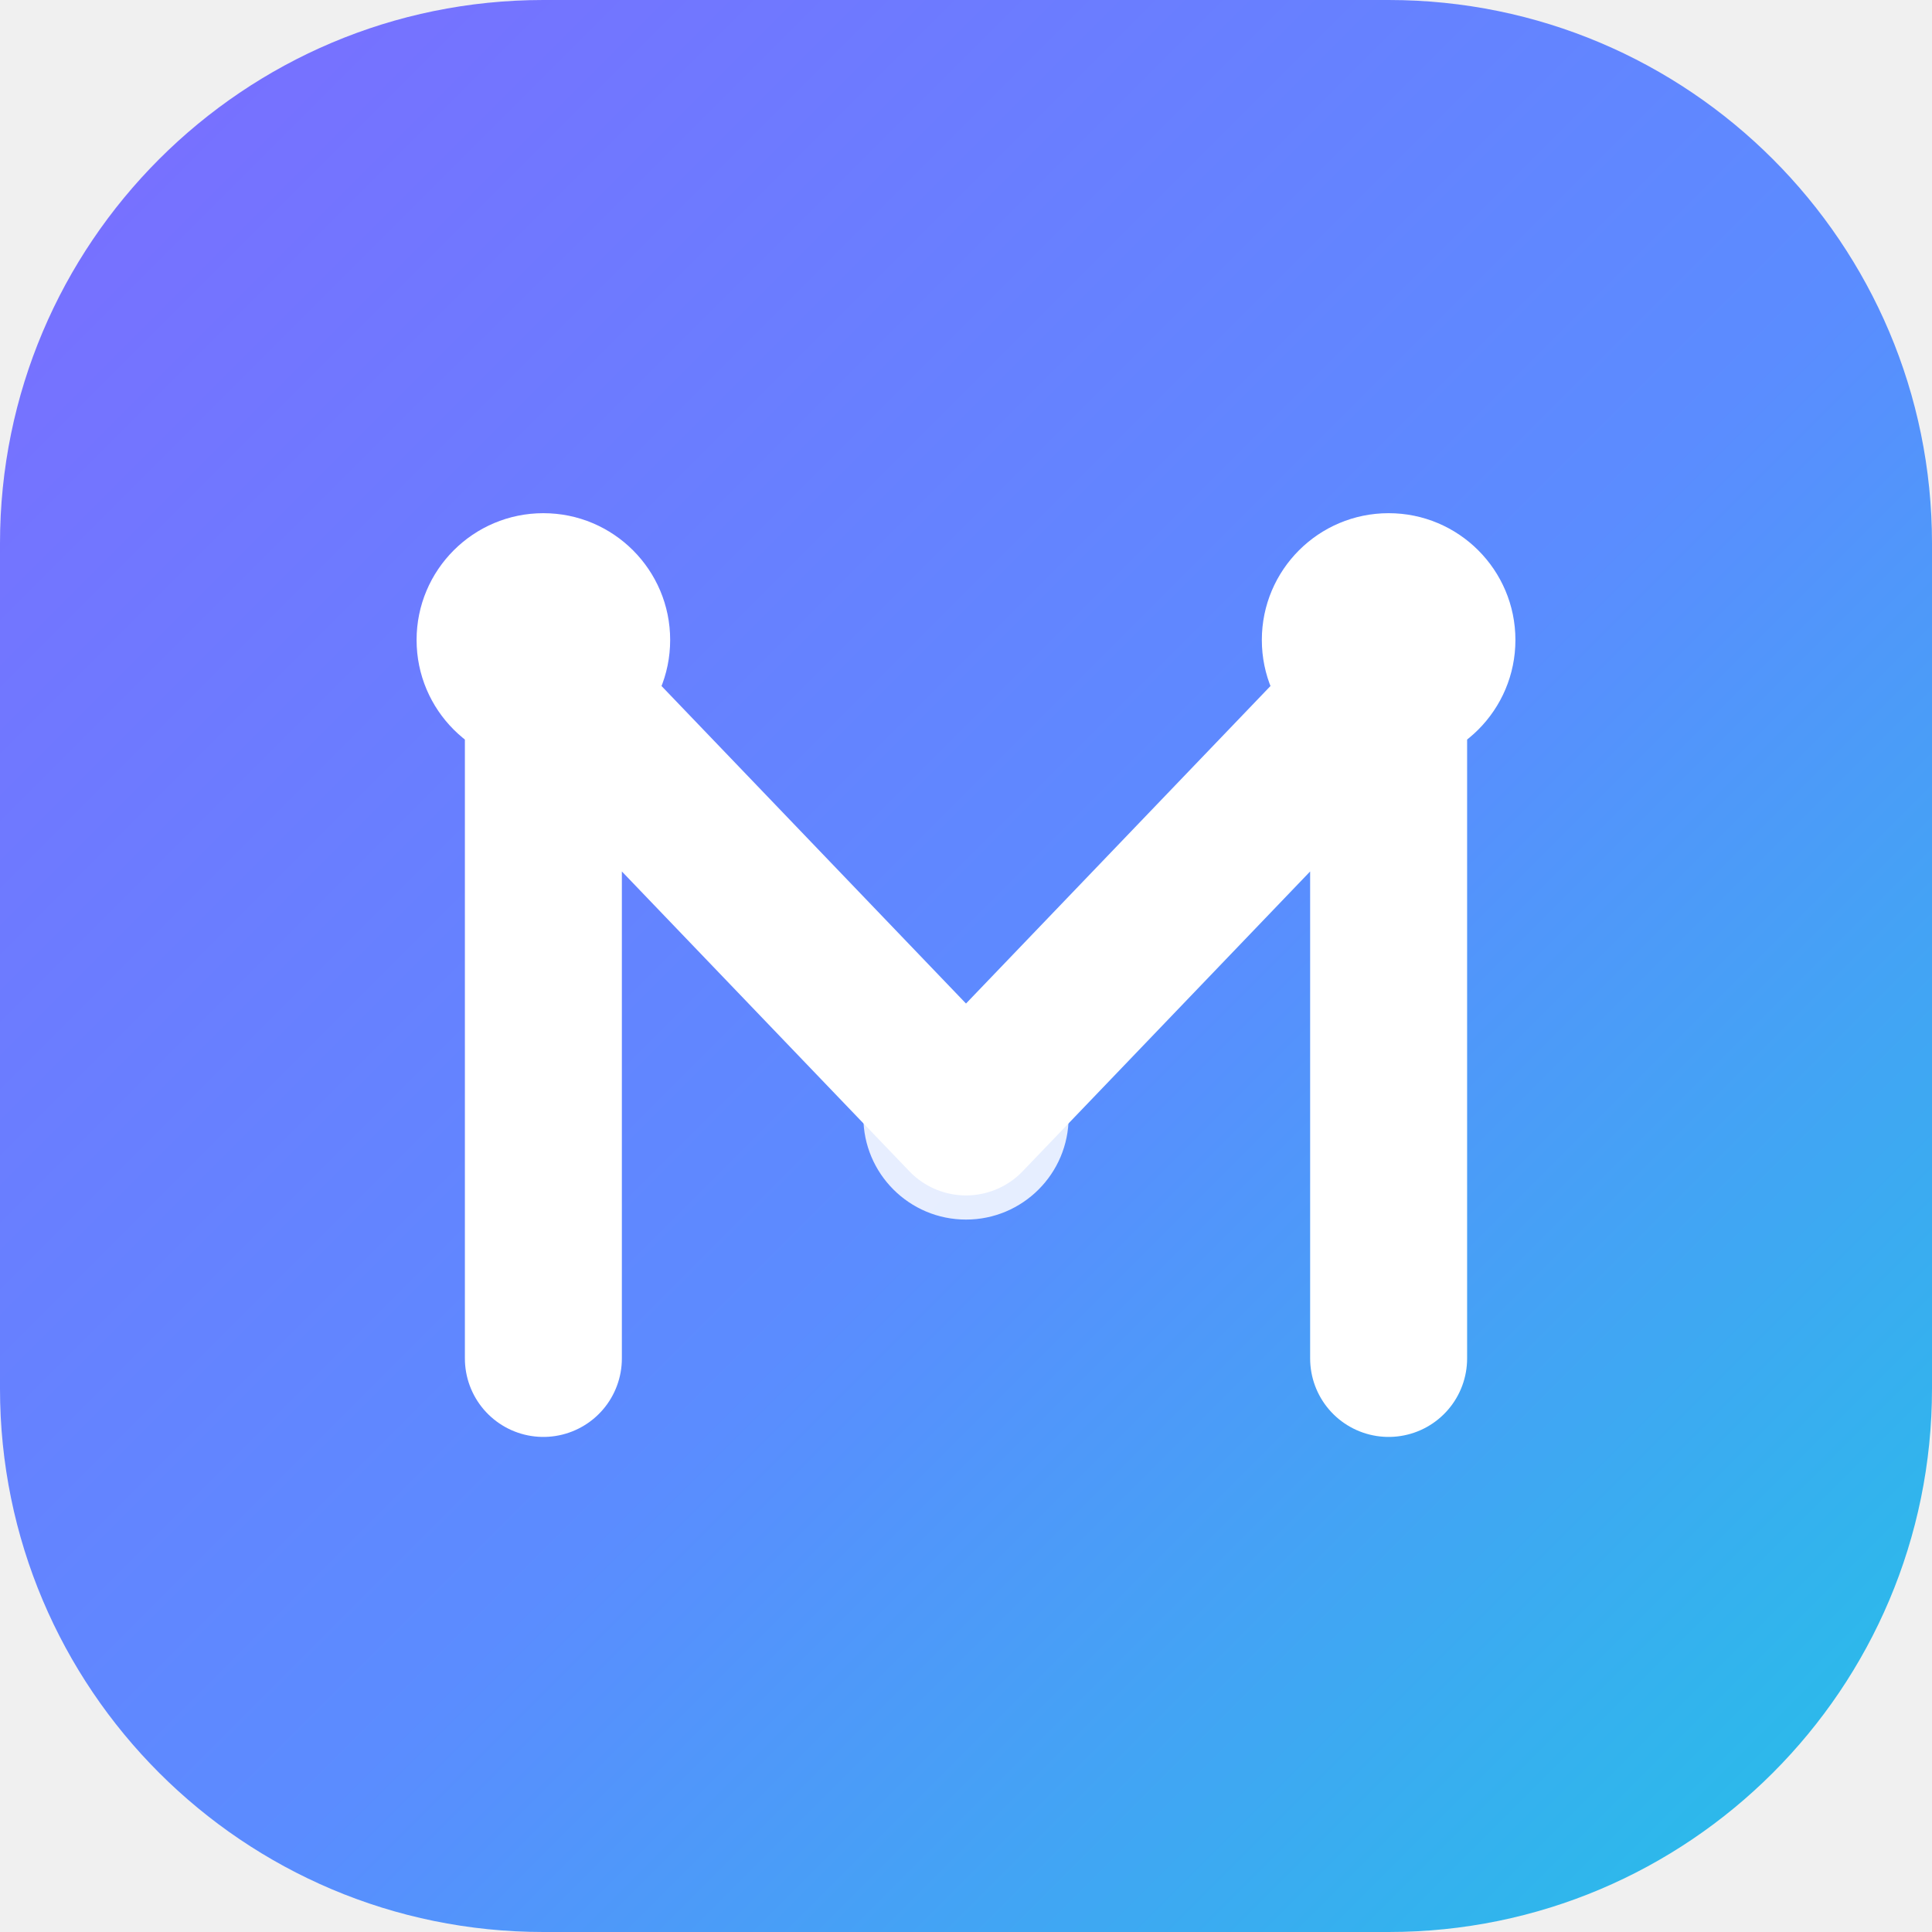
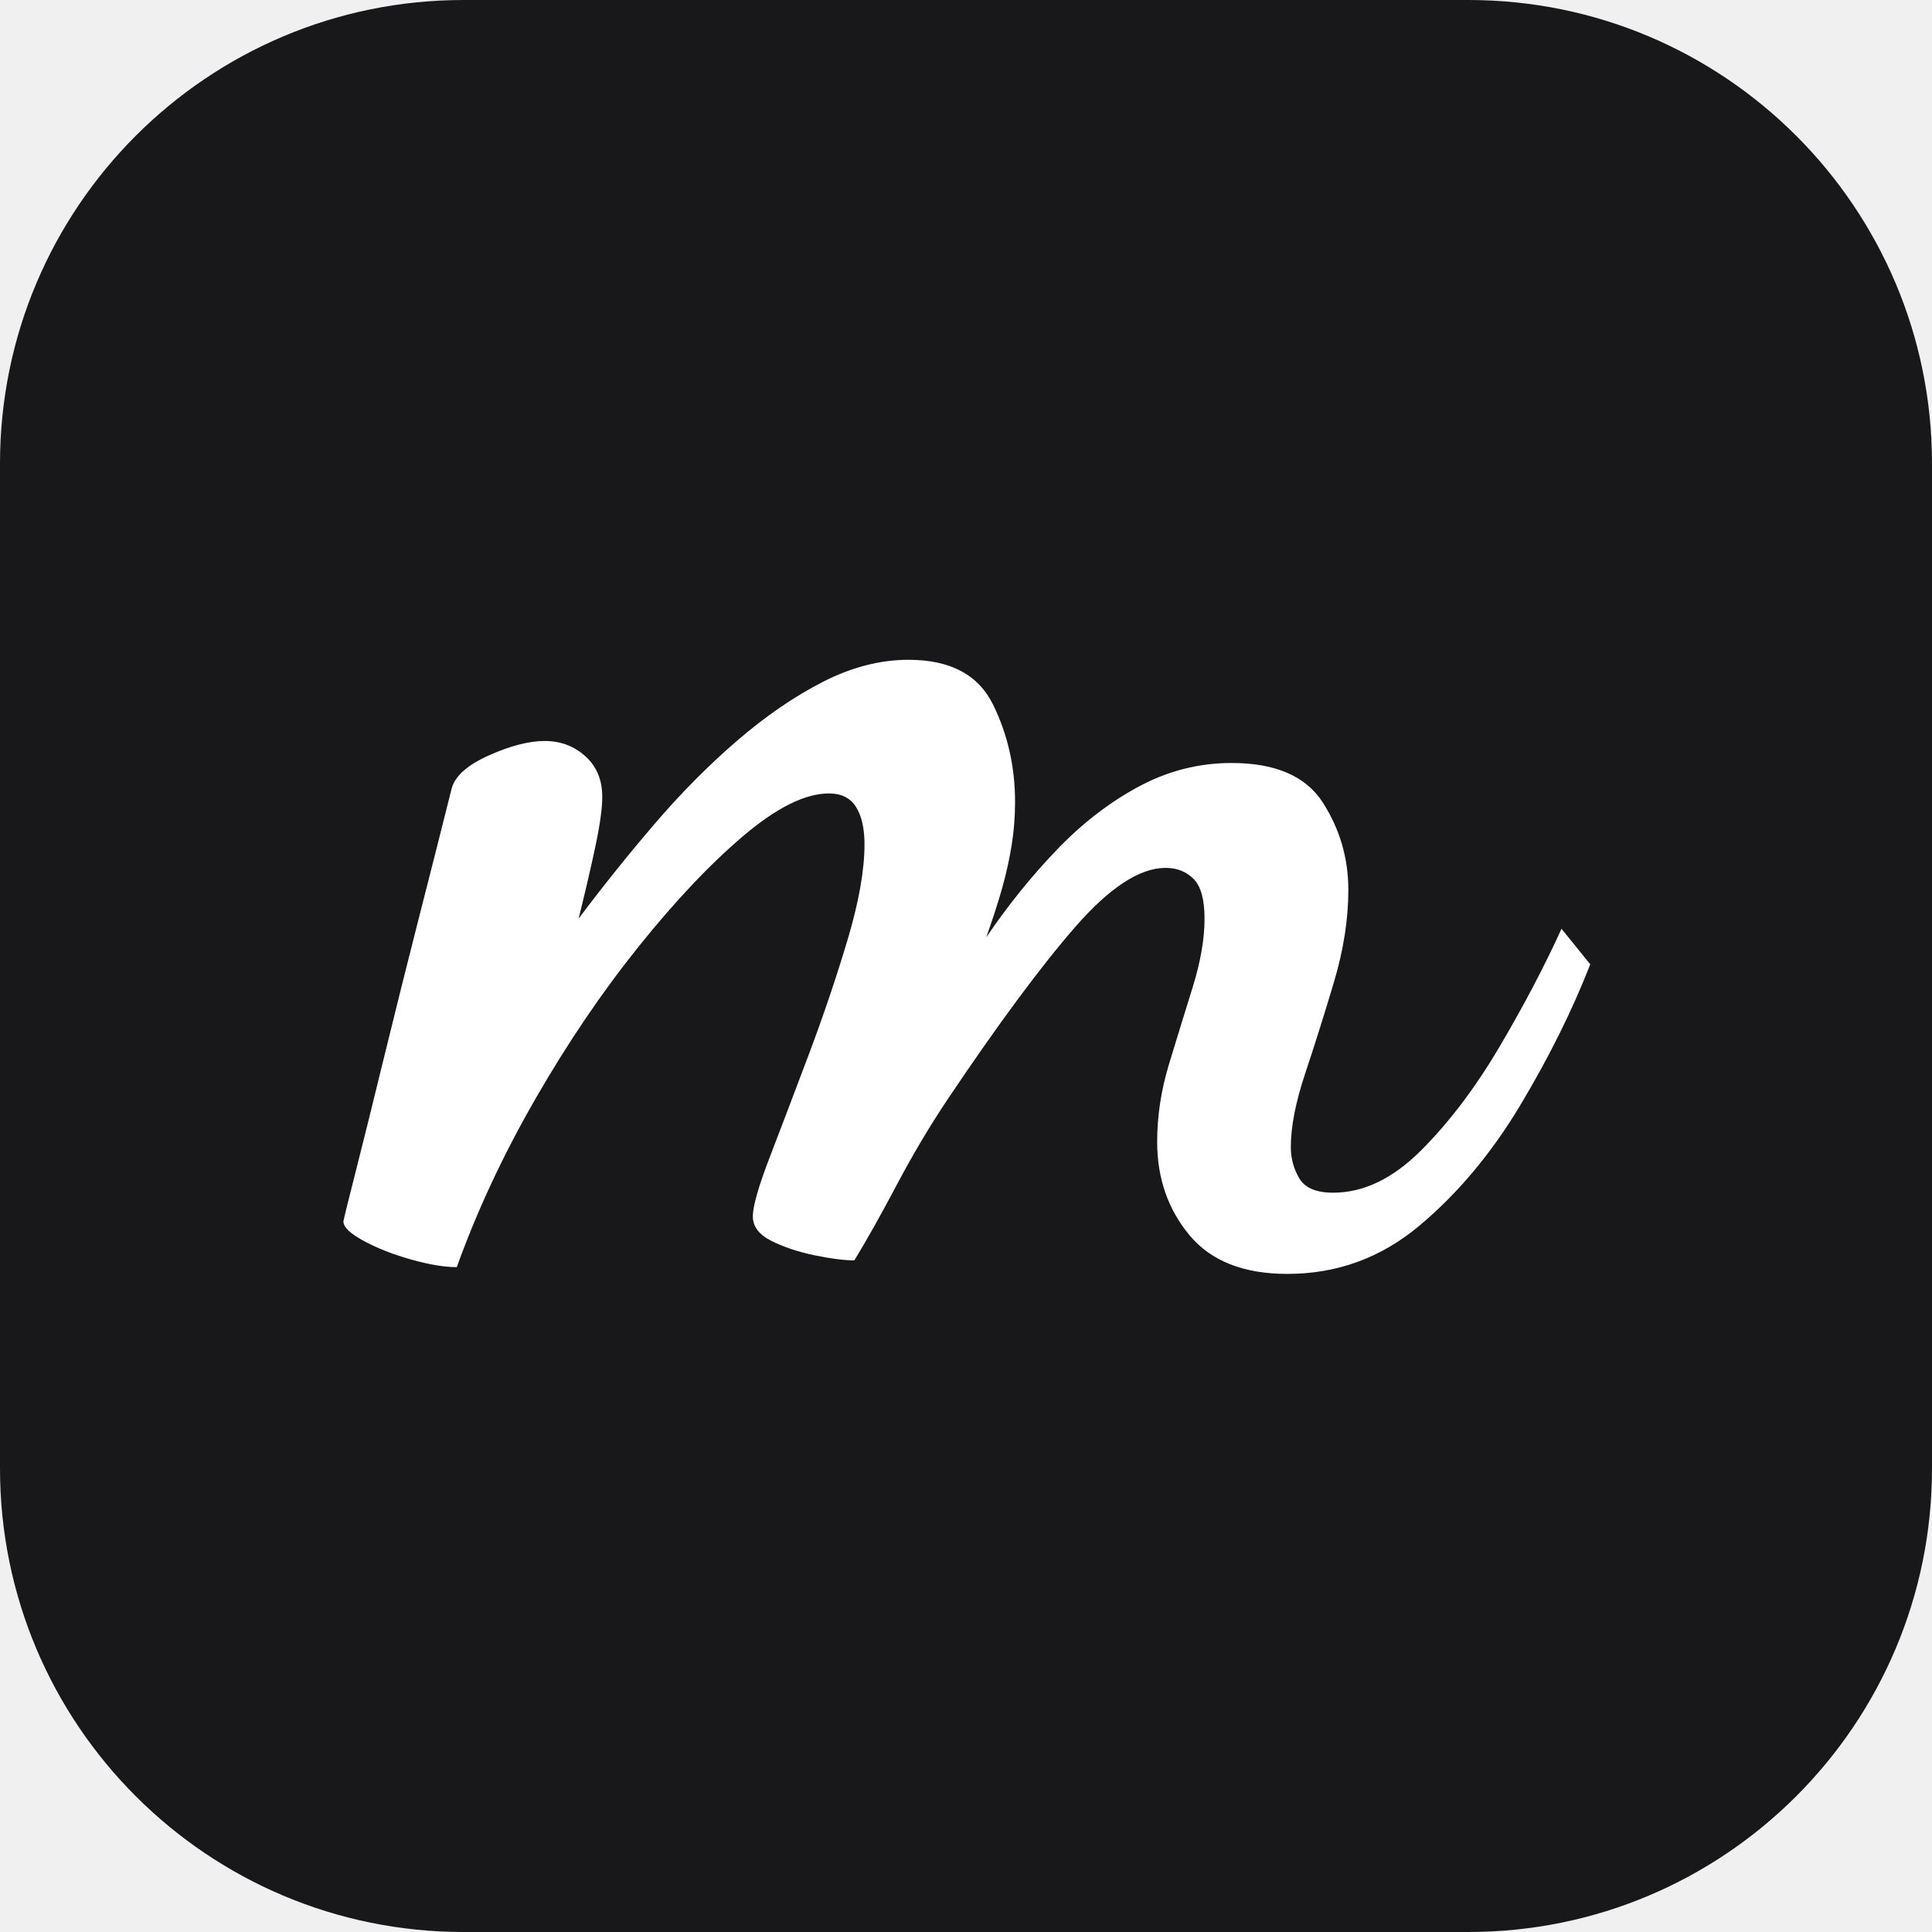
- <svg xmlns="http://www.w3.org/2000/svg" viewBox="0 0 32 32">
-   <defs>
-     <linearGradient id="g" x1="0" y1="0" x2="1" y2="1">
-       <stop offset="0" stop-color="#7c6cff" />
-       <stop offset=".55" stop-color="#5b8cff" />
-       <stop offset="1" stop-color="#22c3e6" />
-     </linearGradient>
-   </defs>
-   <rect width="32" height="32" rx="9" fill="url(#g)" />
-   <path d="M9 22.5V11.2l7 7.3 7-7.3v11.3" fill="none" stroke="#fff" stroke-width="2.6" stroke-linecap="round" stroke-linejoin="round" />
-   <circle cx="9" cy="10.6" r="2.1" fill="#fff" />
-   <circle cx="23" cy="10.6" r="2.1" fill="#fff" />
-   <circle cx="16" cy="18.5" r="1.7" fill="#fff" opacity=".85" />
+ <svg xmlns="http://www.w3.org/2000/svg" viewBox="-238 -722 1142 1142">
+   <rect x="-238" y="-722" width="1142" height="1142" rx="274" fill="#18181b" />
+   <path fill="#ffffff" d="M523 31Q484 31 465.0 8.0Q446 -15 446 -47Q446 -70 453.0 -93.0Q460 -116 467.0 -138.5Q474 -161 474 -179Q474 -196 467.5 -202.5Q461 -209 451 -209Q428 -209 397.5 -174.0Q367 -139 322 -72Q306 -48 292.0 -21.5Q278 5 267 23Q258 23 243.5 20.0Q229 17 218.0 11.5Q207 6 207 -3Q207 -12 217.0 -38.0Q227 -64 240.0 -98.5Q253 -133 263.0 -166.5Q273 -200 273 -223Q273 -237 268.0 -245.0Q263 -253 252 -253Q231 -253 201.5 -228.0Q172 -203 139.5 -162.5Q107 -122 78.5 -72.5Q50 -23 32 27Q21 27 5.0 22.5Q-11 18 -23.0 11.5Q-35 5 -35 0Q-35 -1 -28.0 -28.5Q-21 -56 -11.0 -97.0Q-1 -138 10.0 -181.0Q21 -224 29 -256Q32 -267 51.0 -275.5Q70 -284 84 -284Q98 -284 108.0 -275.0Q118 -266 118 -251Q118 -241 114.0 -222.0Q110 -203 104 -179Q125 -207 148.5 -234.5Q172 -262 197.5 -284.0Q223 -306 248.5 -319.0Q274 -332 299 -332Q336 -332 349.0 -305.5Q362 -279 362 -248Q362 -235 360.0 -222.5Q358 -210 354.5 -197.5Q351 -185 345 -168Q364 -196 386.5 -219.5Q409 -243 435.0 -257.0Q461 -271 490 -271Q529 -271 544.0 -247.5Q559 -224 559 -196Q559 -170 550.5 -141.5Q542 -113 533.5 -87.5Q525 -62 525 -44Q525 -34 530.0 -25.5Q535 -17 550 -17Q577 -17 602.0 -42.0Q627 -67 648.5 -103.5Q670 -140 685 -173L702 -152Q686 -111 660.5 -68.5Q635 -26 601.0 2.5Q567 31 523 31Z" />
</svg>
